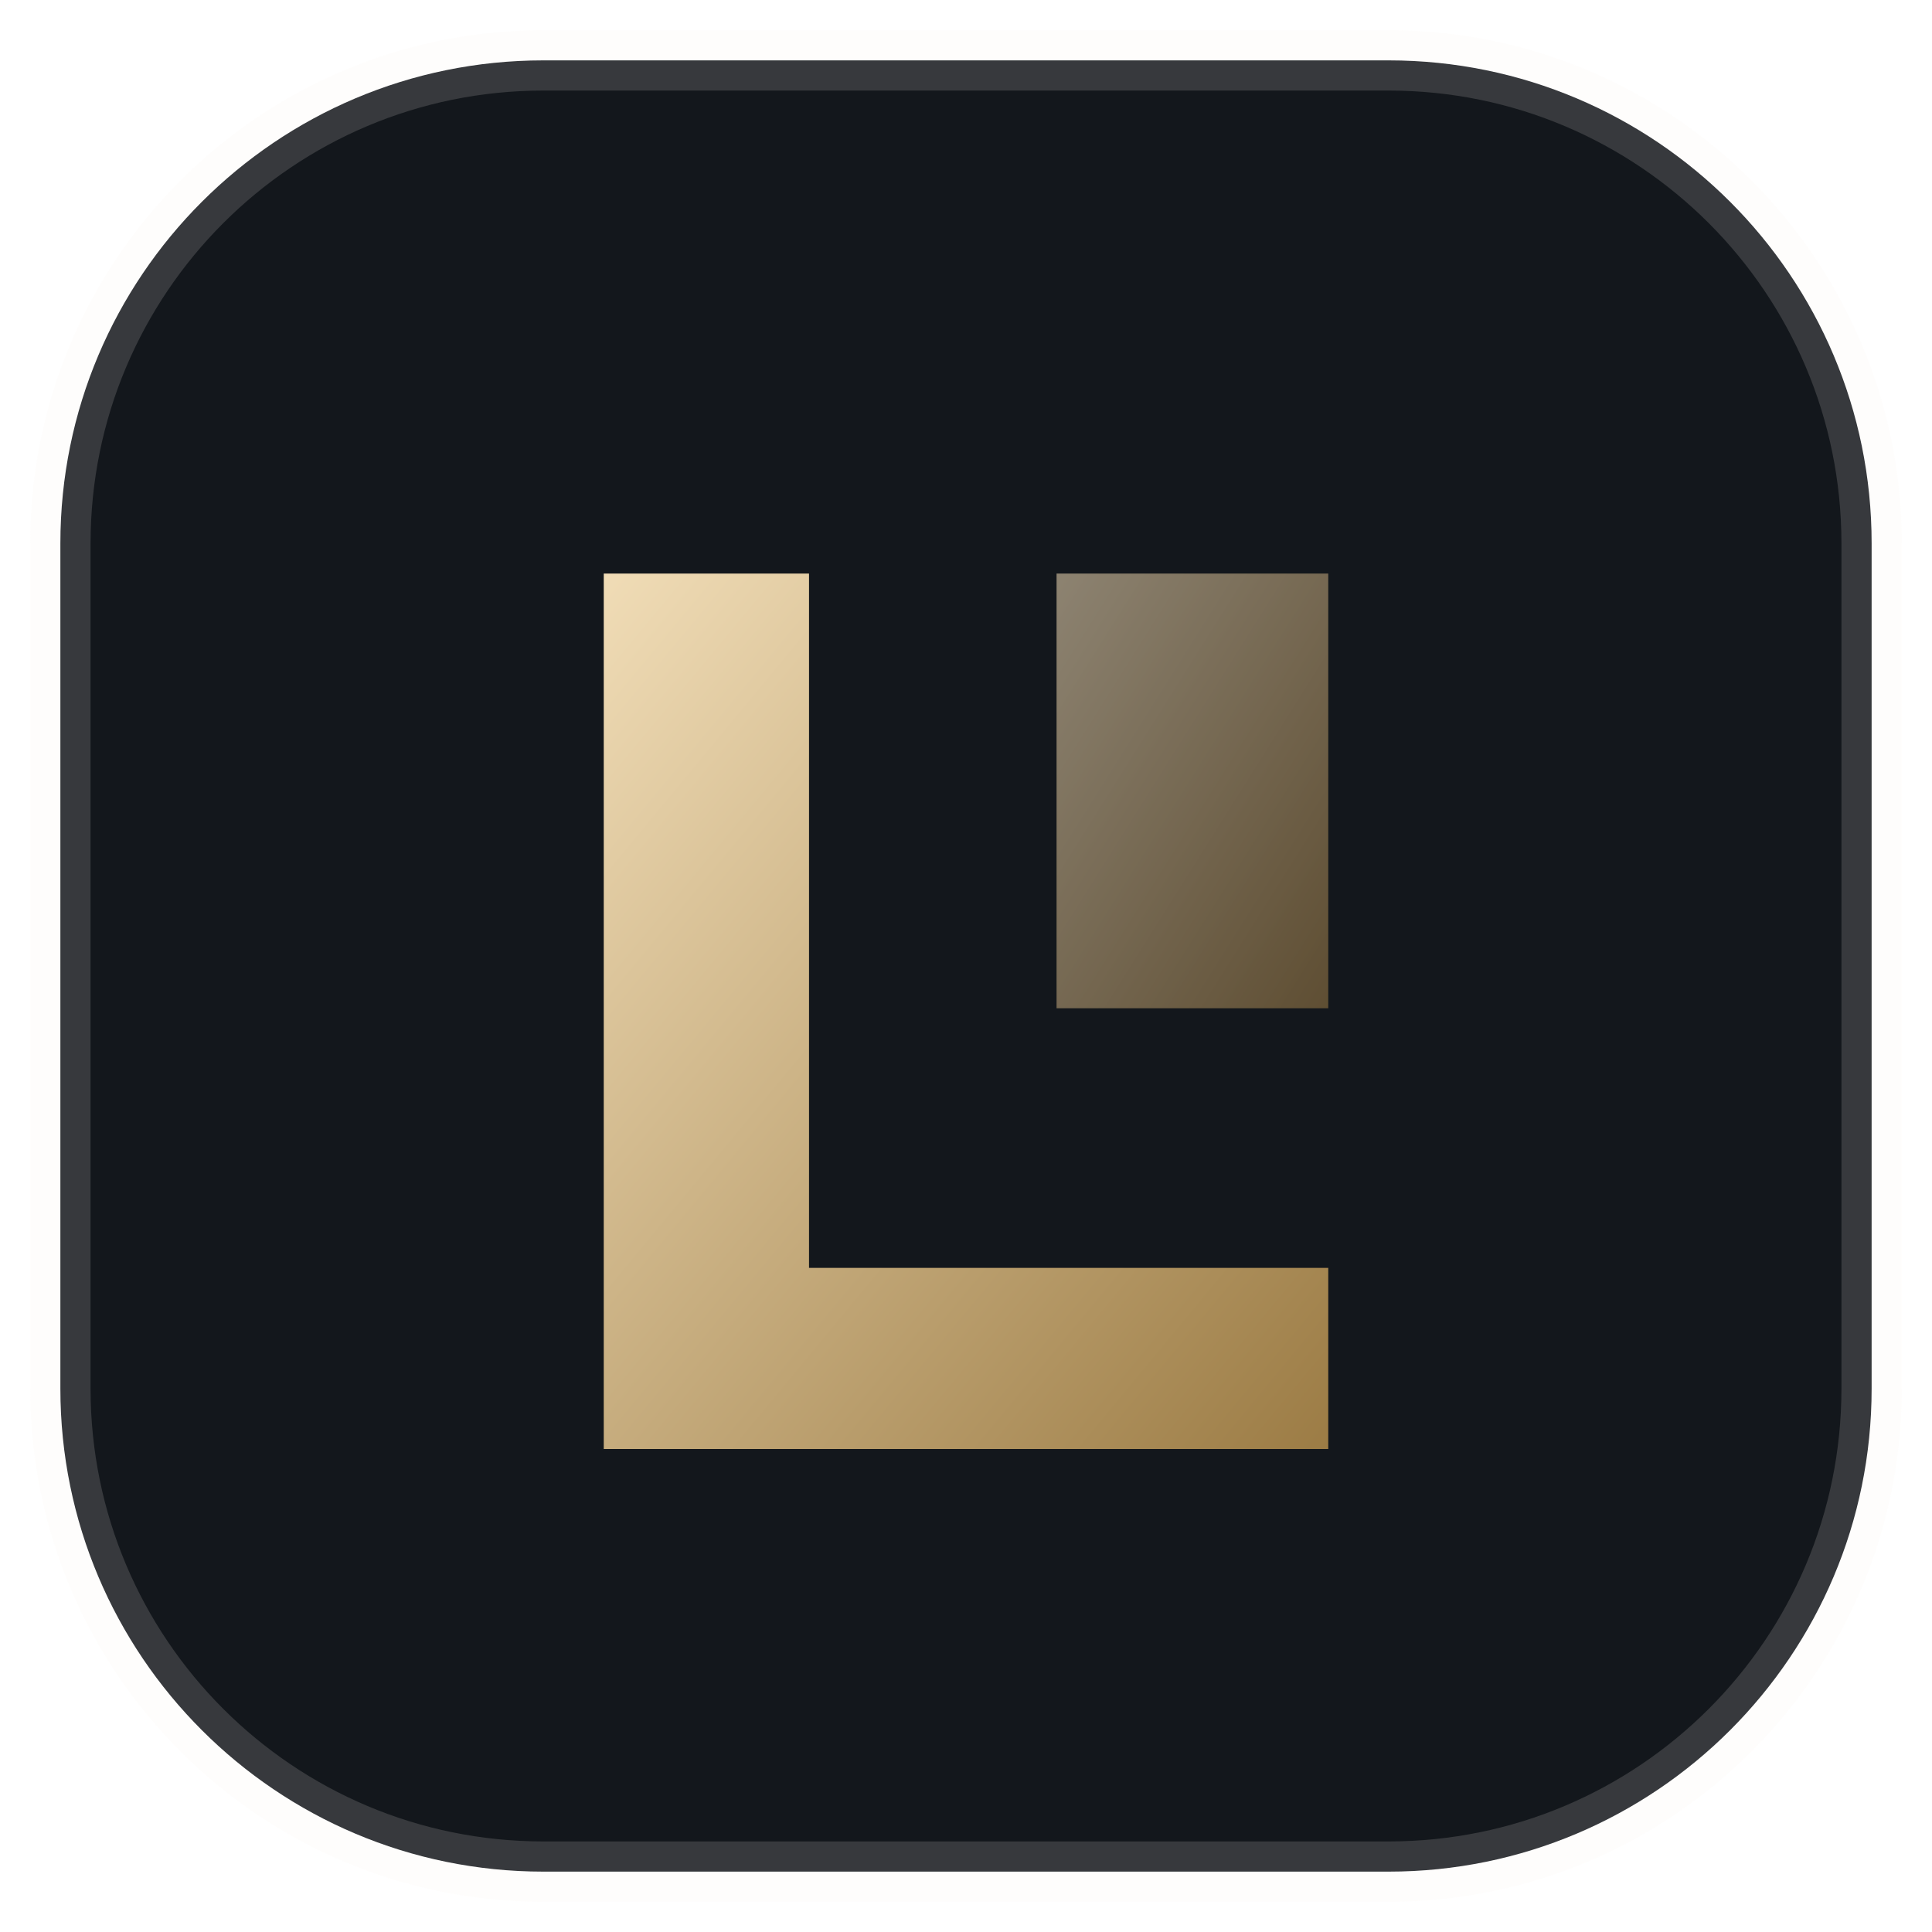
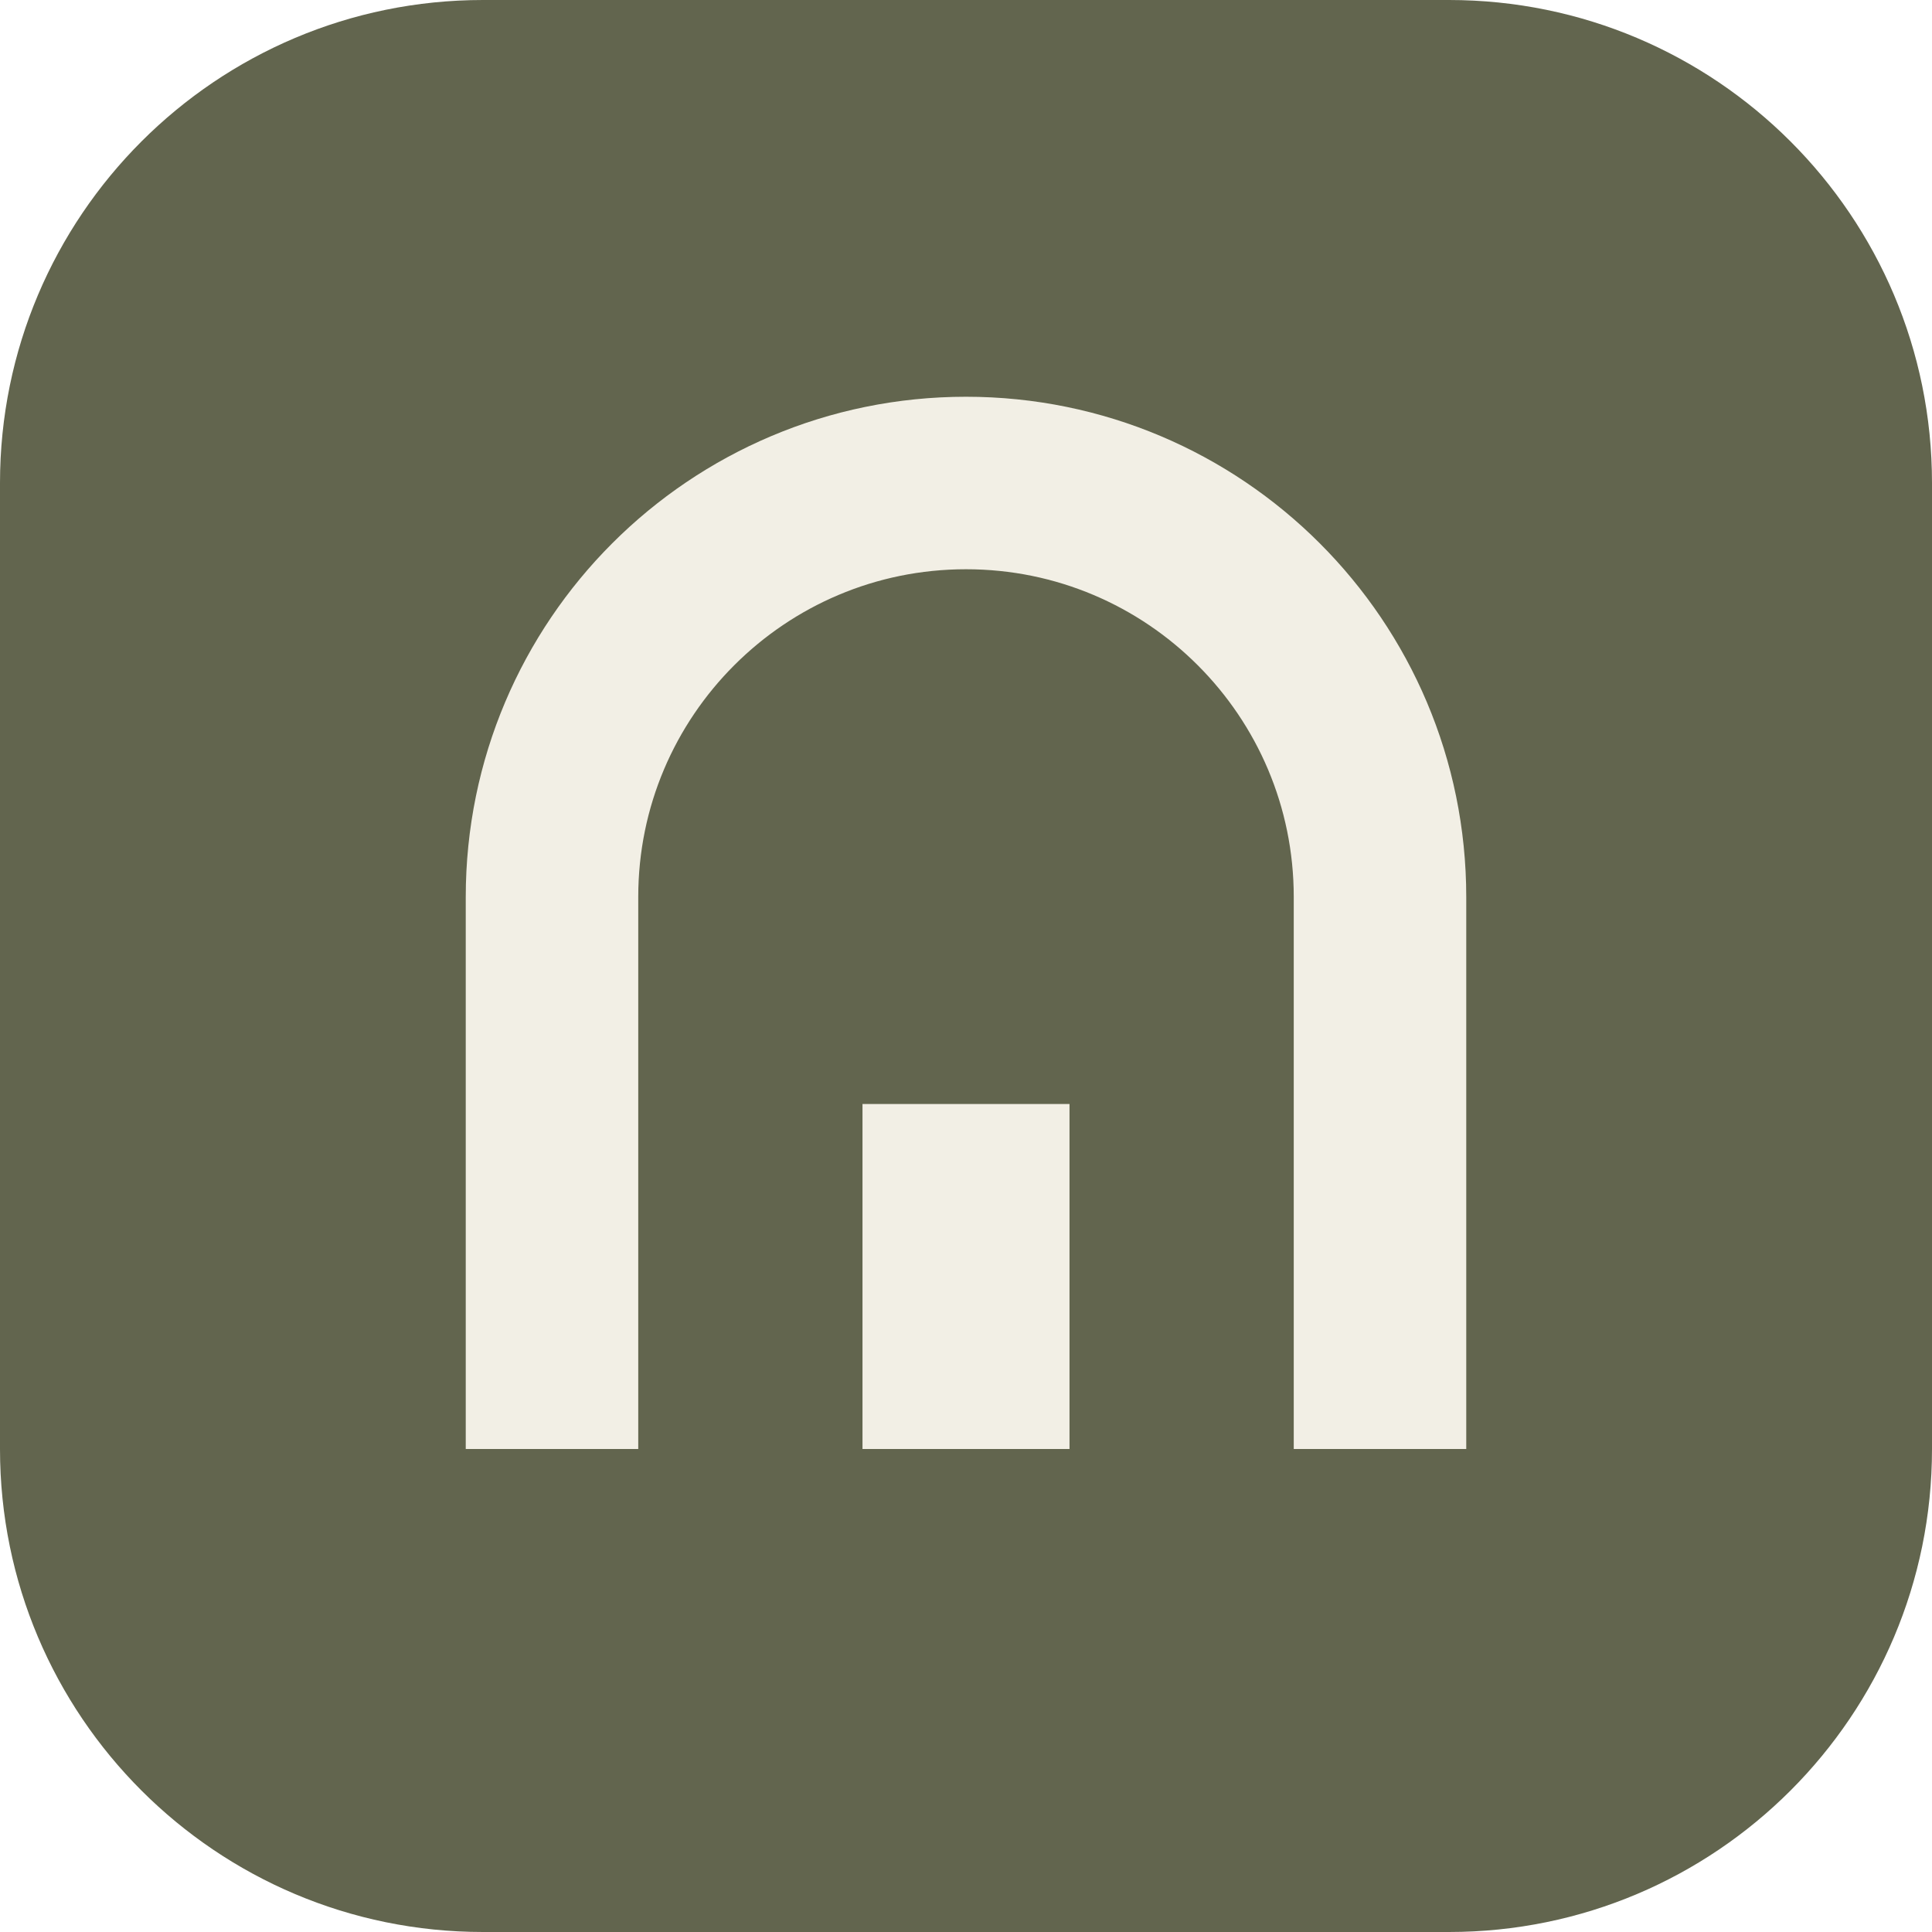
- <svg xmlns="http://www.w3.org/2000/svg" viewBox="0 0 32 32">
-   <defs>
-     <linearGradient id="g" x1="0" y1="0" x2="1" y2="1">
-       <stop offset="0" stop-color="#f0dcb6" />
-       <stop offset="1" stop-color="#9c7c45" />
-     </linearGradient>
-   </defs>
-   <rect x="1" y="1" width="30" height="30" rx="8" fill="#13171c" stroke="rgba(243,240,234,.16)" />
-   <path d="M10 24V9.5h3.4V21H22v3z" fill="url(#g)" />
-   <path d="M17.5 9.5h4.5v7.2h-4.5z" fill="url(#g)" opacity=".55" />
+ <svg xmlns="http://www.w3.org/2000/svg" viewBox="0 0 28 28">
+   <rect width="28" height="28" rx="7" fill="#62654e" />
+   <path d="M8 21 V13 a6 6 0 0 1 12 0 V21" fill="none" stroke="#f2efe5" stroke-width="2.5" />
+   <rect x="12.5" y="16" width="3" height="5" fill="#f2efe5" />
</svg>
